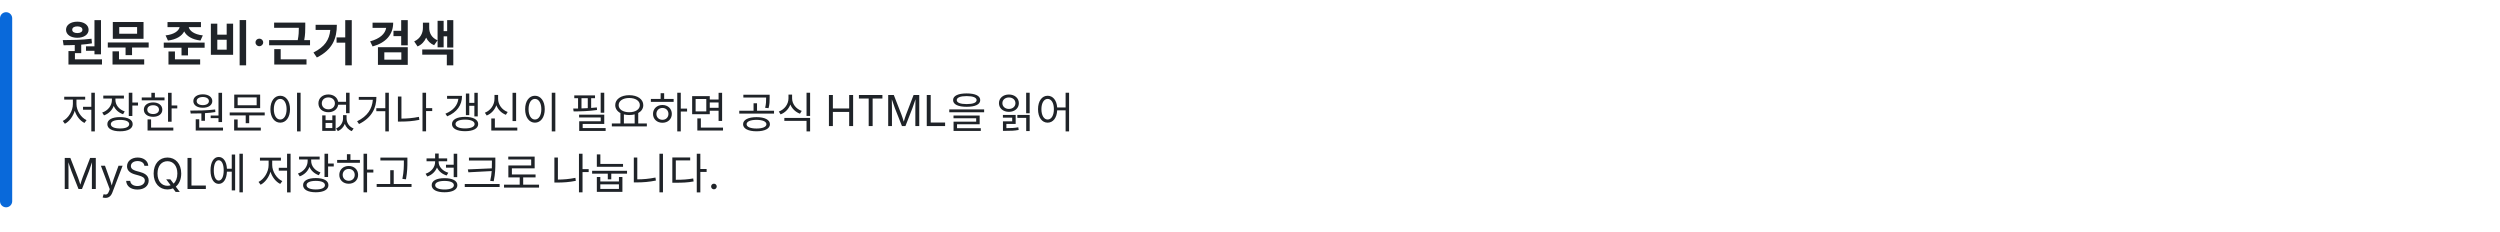
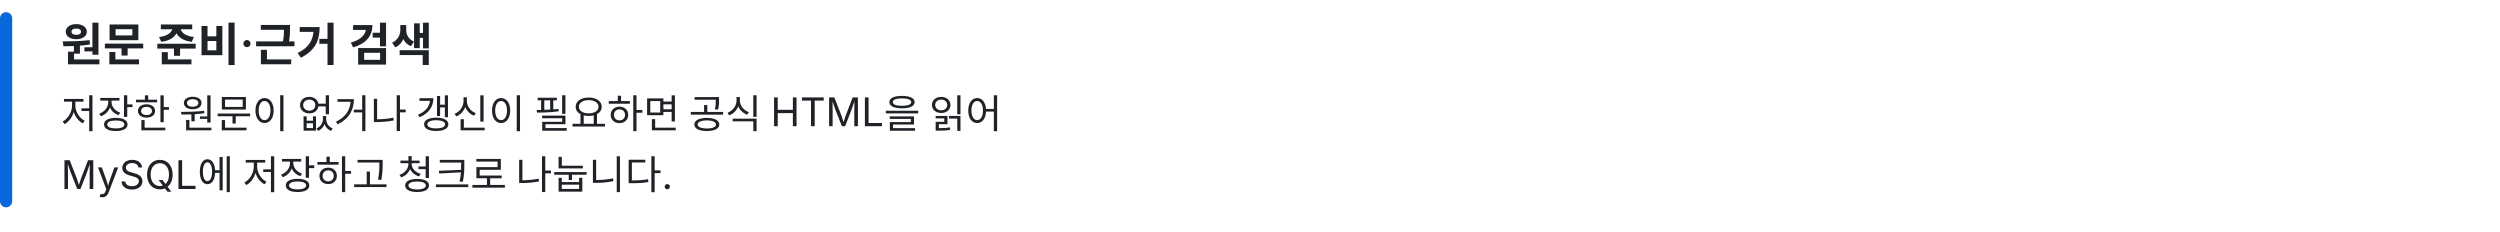
<svg xmlns="http://www.w3.org/2000/svg" width="820" height="76" viewBox="0 0 820 76" role="img" aria-labelledby="title description">
  <style>
    text { fill: #1f2328; font-family: -apple-system, BlinkMacSystemFont, "Segoe UI", "Noto Sans KR", "Apple SD Gothic Neo", "Malgun Gothic", sans-serif; }
    .accent { fill: #0969da; }
    @media (prefers-color-scheme: dark) {
      text { fill: #f0f6fc; }
      .accent { fill: #4493f8; }
    }
  </style>
  <rect class="accent" x="0" y="4" width="4" height="64" rx="2" />
-   <text x="20" y="20" font-size="16" font-weight="600">원문 준비·근거 검색</text>
-   <text x="20" y="42" font-size="14">저장한 원문이 없거나 갱신이 필요하면 공식 HTML을 읽어</text>
-   <text x="20" y="62" font-size="14">MySQL에 저장하고 청크로 나눕니다.</text>
+   <text x="20" y="20" font-size="15" font-weight="600">원문 준비·근거 검색</text>
+   <text x="20" y="42" font-size="13">저장한 원문이 없거나 갱신이 필요하면 공식 HTML을 읽어</text>
+   <text x="20" y="62" font-size="13">MySQL에 저장하고 청크로 나눕니다.</text>
</svg>
